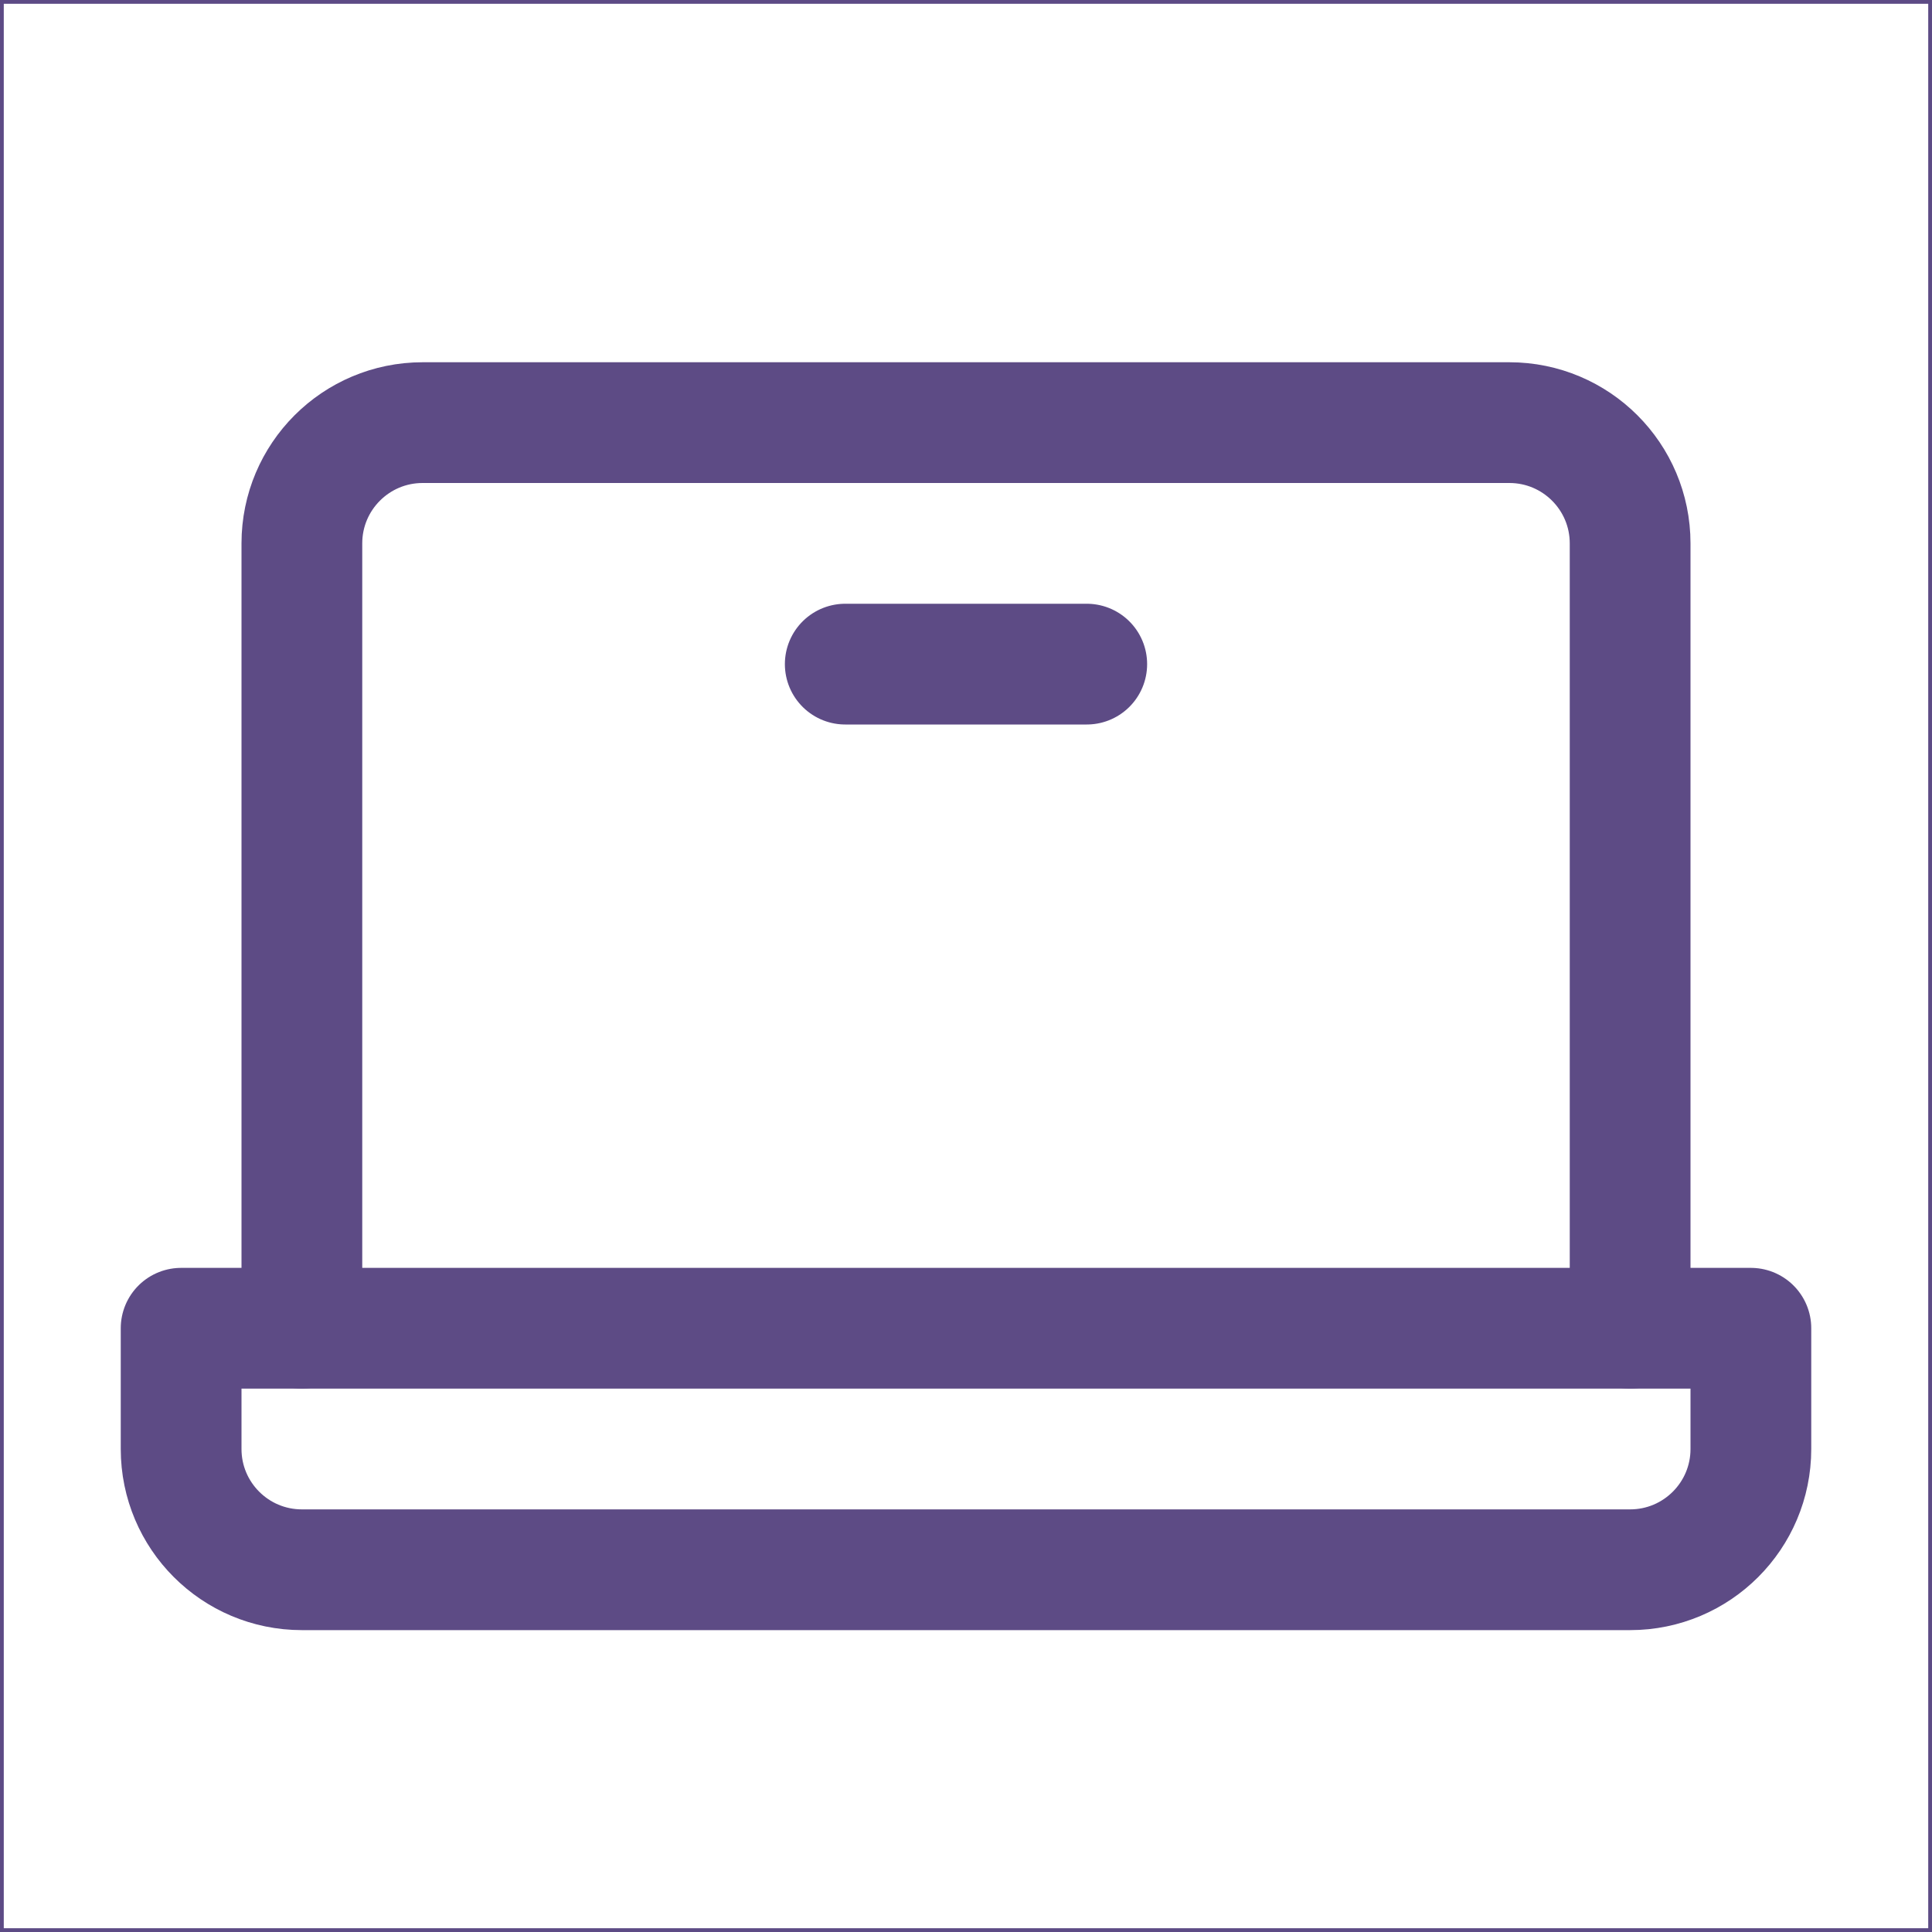
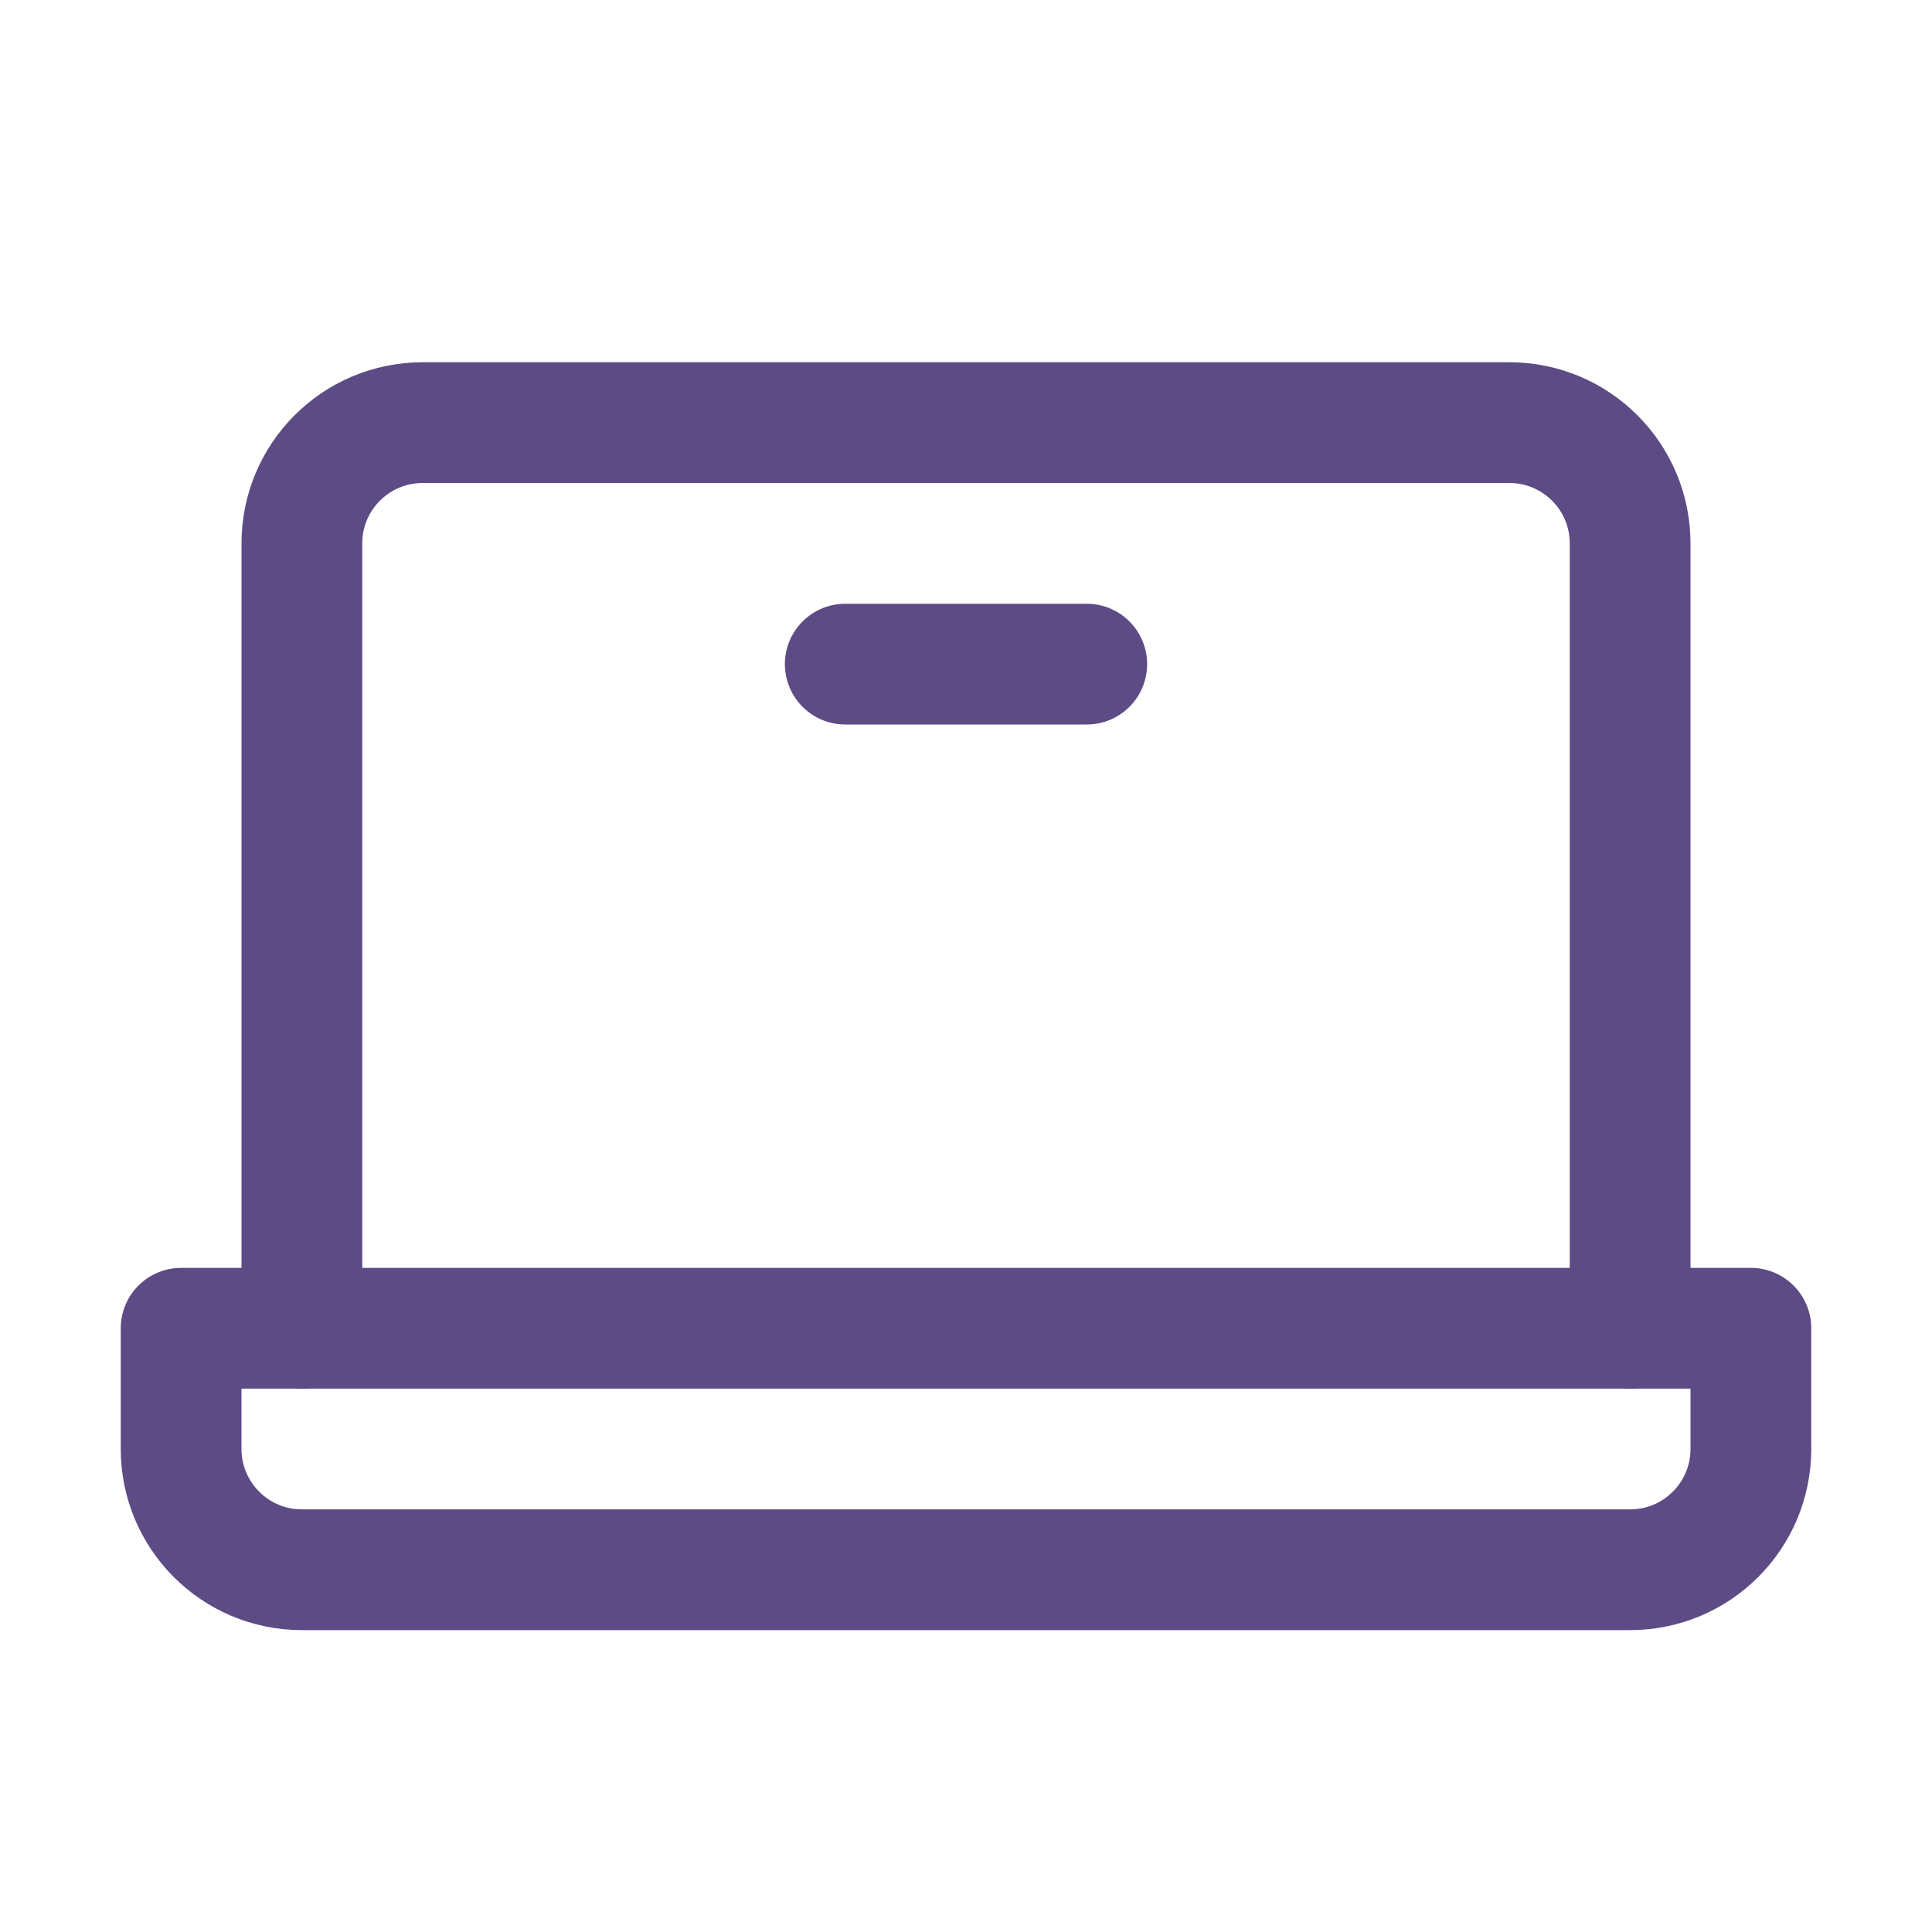
<svg xmlns="http://www.w3.org/2000/svg" width="256" height="256" fill="#000000">
  <rect id="backgroundrect" width="100%" height="100%" x="0" y="0" fill="none" stroke="none" />
  <g class="currentLayer" style="">
-     <rect width="256" height="256" fill="none" id="svg_1" class="selected" stroke-opacity="1" stroke="#5d4b85" />
-     <path d="M40,176V72A16,16,0,0,1,56,56H200a16,16,0,0,1,16,16V176" fill="none" stroke="#5d4b85" stroke-linecap="round" stroke-linejoin="round" stroke-width="16" id="svg_2" class="selected" stroke-opacity="1" />
-     <path d="M24,176H232a0,0,0,0,1,0,0v16a16,16,0,0,1-16,16H40a16,16,0,0,1-16-16V176A0,0,0,0,1,24,176Z" fill="none" stroke="#5d4b85" stroke-linecap="round" stroke-linejoin="round" stroke-width="16" id="svg_3" class="selected" stroke-opacity="1" />
-     <line x1="144" y1="88" x2="112" y2="88" fill="none" stroke="#5d4b85" stroke-linecap="round" stroke-linejoin="round" stroke-width="16" id="svg_4" class="selected" stroke-opacity="1" />
+     <rect width="256" height="256" fill="none" id="svg_1" class="selected" stroke-opacity="1" stroke="#5d4b85" opacity="0" />
+     <path d="M40,176V72A16,16,0,0,1,56,56H200a16,16,0,0,1,16,16V176" fill="none" stroke="#5d4b85" stroke-linecap="round" stroke-linejoin="round" stroke-width="16" id="svg_2" class="" stroke-opacity="1" />
+     <path d="M24,176H232a0,0,0,0,1,0,0v16a16,16,0,0,1-16,16H40a16,16,0,0,1-16-16V176A0,0,0,0,1,24,176Z" fill="none" stroke="#5d4b85" stroke-linecap="round" stroke-linejoin="round" stroke-width="16" id="svg_3" class="" stroke-opacity="1" />
+     <line x1="144" y1="88" x2="112" y2="88" fill="none" stroke="#5d4b85" stroke-linecap="round" stroke-linejoin="round" stroke-width="16" id="svg_4" class="" stroke-opacity="1" />
  </g>
</svg>
